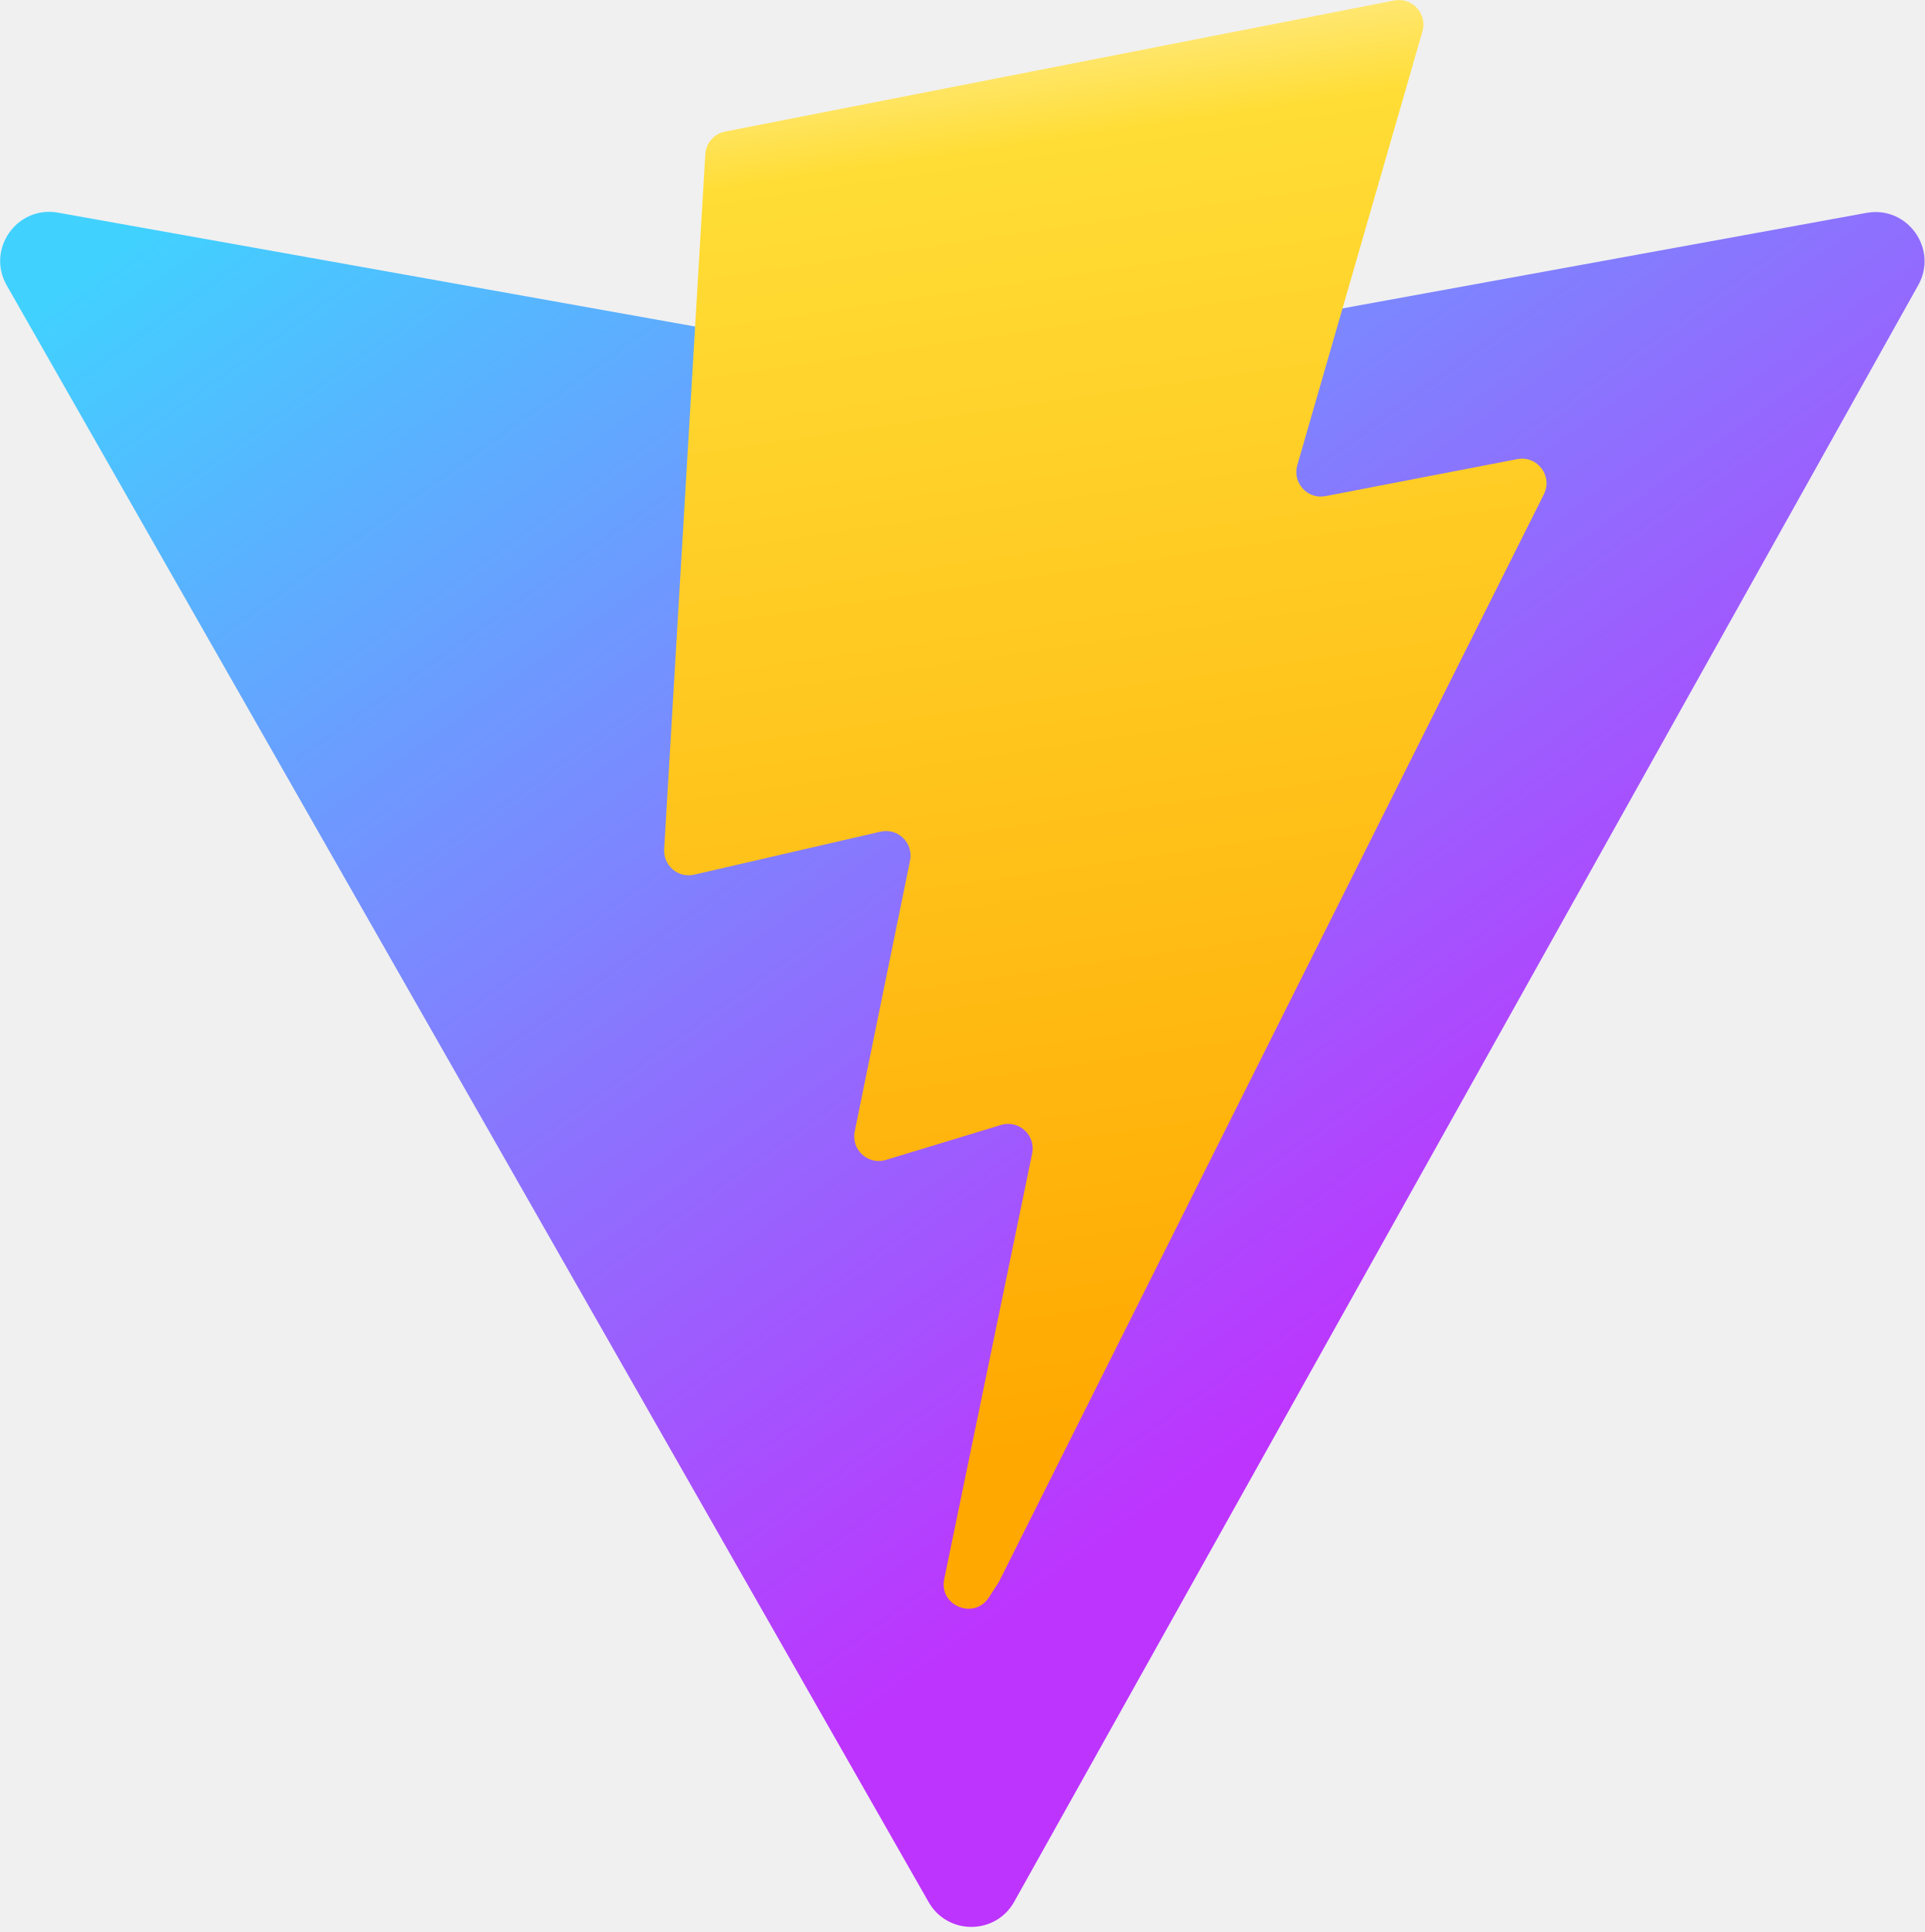
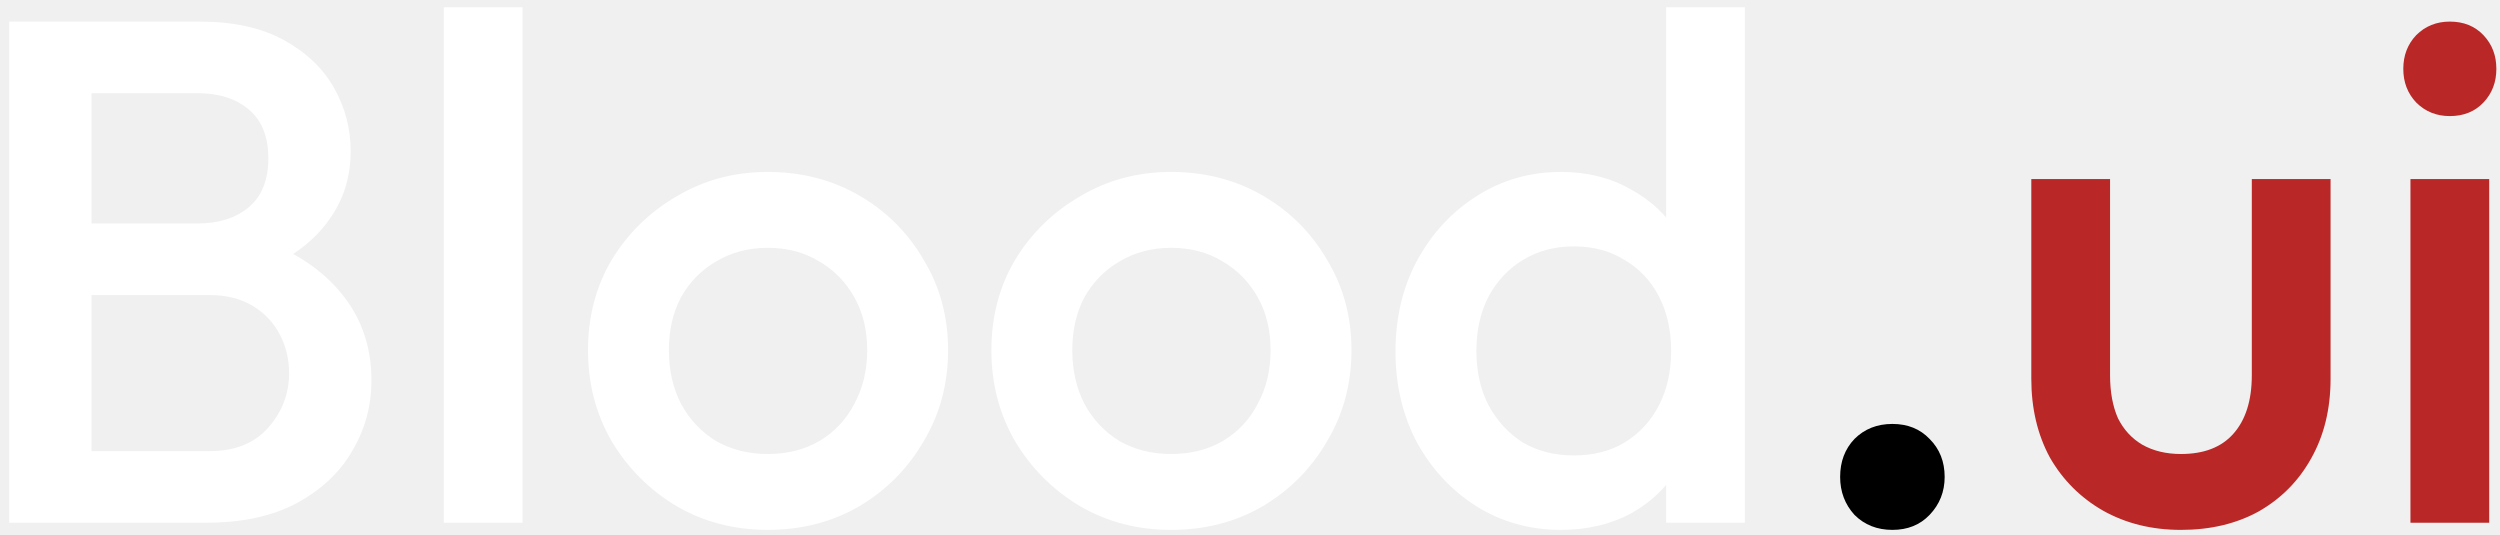
- <svg xmlns="http://www.w3.org/2000/svg" aria-hidden="true" role="img" class="iconify iconify--logos" width="31.88" height="32" preserveAspectRatio="xMidYMid meet" viewBox="0 0 256 257">
-   <defs>
-     <linearGradient id="IconifyId1813088fe1fbc01fb466" x1="-.828%" x2="57.636%" y1="7.652%" y2="78.411%">
-       <stop offset="0%" stop-color="#41D1FF" />
-       <stop offset="100%" stop-color="#BD34FE" />
-     </linearGradient>
-     <linearGradient id="IconifyId1813088fe1fbc01fb467" x1="43.376%" x2="50.316%" y1="2.242%" y2="89.03%">
-       <stop offset="0%" stop-color="#FFEA83" />
-       <stop offset="8.333%" stop-color="#FFDD35" />
-       <stop offset="100%" stop-color="#FFA800" />
-     </linearGradient>
-   </defs>
-   <path fill="url(#IconifyId1813088fe1fbc01fb466)" d="M255.153 37.938L134.897 252.976c-2.483 4.44-8.862 4.466-11.382.048L.875 37.958c-2.746-4.814 1.371-10.646 6.827-9.67l120.385 21.517a6.537 6.537 0 0 0 2.322-.004l117.867-21.483c5.438-.991 9.574 4.796 6.877 9.62Z" />
-   <path fill="url(#IconifyId1813088fe1fbc01fb467)" d="M185.432.063L96.44 17.501a3.268 3.268 0 0 0-2.634 3.014l-5.474 92.456a3.268 3.268 0 0 0 3.997 3.378l24.777-5.718c2.318-.535 4.413 1.507 3.936 3.838l-7.361 36.047c-.495 2.426 1.782 4.5 4.151 3.78l15.304-4.649c2.372-.72 4.652 1.36 4.15 3.788l-11.698 56.621c-.732 3.542 3.979 5.473 5.943 2.437l1.313-2.028l72.516-144.72c1.215-2.423-.88-5.186-3.54-4.672l-25.505 4.922c-2.396.462-4.435-1.77-3.759-4.114l16.646-57.705c.677-2.35-1.37-4.583-3.769-4.113Z" />
+ <svg xmlns="http://www.w3.org/2000/svg" width="220" height="47" viewBox="0 0 220 47" fill="none">
+   <path d="M5.785 46V39.7H18.448C20.674 39.7 22.396 39.007 23.614 37.621C24.832 36.235 25.441 34.639 25.441 32.833C25.441 31.615 25.168 30.481 24.622 29.431C24.076 28.381 23.278 27.541 22.228 26.911C21.178 26.281 19.918 25.966 18.448 25.966H5.785V19.666H17.377C19.267 19.666 20.779 19.183 21.913 18.217C23.047 17.251 23.614 15.823 23.614 13.933C23.614 12.043 23.047 10.615 21.913 9.649C20.779 8.683 19.267 8.2 17.377 8.2H5.785V1.9H17.566C20.548 1.9 23.026 2.446 25 3.538C26.974 4.63 28.444 6.037 29.41 7.759C30.376 9.481 30.859 11.329 30.859 13.303C30.859 15.613 30.208 17.65 28.906 19.414C27.646 21.178 25.777 22.606 23.299 23.698L23.866 21.43C26.638 22.564 28.801 24.16 30.355 26.218C31.909 28.276 32.686 30.691 32.686 33.463C32.686 35.731 32.119 37.81 30.985 39.7C29.893 41.59 28.255 43.123 26.071 44.299C23.929 45.433 21.283 46 18.133 46H5.785ZM0.808 46V1.9H8.053V46H0.808ZM39.053 46V0.64H45.983V46H39.053ZM67.556 46.63C64.616 46.63 61.949 45.937 59.555 44.551C57.161 43.123 55.25 41.212 53.822 38.818C52.436 36.424 51.743 33.757 51.743 30.817C51.743 27.877 52.436 25.231 53.822 22.879C55.25 20.527 57.161 18.658 59.555 17.272C61.949 15.844 64.616 15.13 67.556 15.13C70.538 15.13 73.226 15.823 75.62 17.209C78.014 18.595 79.904 20.485 81.29 22.879C82.718 25.231 83.432 27.877 83.432 30.817C83.432 33.757 82.718 36.424 81.29 38.818C79.904 41.212 78.014 43.123 75.62 44.551C73.226 45.937 70.538 46.63 67.556 46.63ZM67.556 39.952C69.278 39.952 70.79 39.574 72.092 38.818C73.436 38.02 74.465 36.928 75.179 35.542C75.935 34.156 76.313 32.581 76.313 30.817C76.313 29.053 75.935 27.499 75.179 26.155C74.423 24.811 73.394 23.761 72.092 23.005C70.79 22.207 69.278 21.808 67.556 21.808C65.876 21.808 64.364 22.207 63.02 23.005C61.718 23.761 60.689 24.811 59.933 26.155C59.219 27.499 58.862 29.053 58.862 30.817C58.862 32.581 59.219 34.156 59.933 35.542C60.689 36.928 61.718 38.02 63.02 38.818C64.364 39.574 65.876 39.952 67.556 39.952ZM103.055 46.63C100.115 46.63 97.448 45.937 95.054 44.551C92.66 43.123 90.749 41.212 89.321 38.818C87.935 36.424 87.242 33.757 87.242 30.817C87.242 27.877 87.935 25.231 89.321 22.879C90.749 20.527 92.66 18.658 95.054 17.272C97.448 15.844 100.115 15.13 103.055 15.13C106.037 15.13 108.725 15.823 111.119 17.209C113.513 18.595 115.403 20.485 116.789 22.879C118.217 25.231 118.931 27.877 118.931 30.817C118.931 33.757 118.217 36.424 116.789 38.818C115.403 41.212 113.513 43.123 111.119 44.551C108.725 45.937 106.037 46.63 103.055 46.63ZM103.055 39.952C104.777 39.952 106.289 39.574 107.591 38.818C108.935 38.02 109.964 36.928 110.678 35.542C111.434 34.156 111.812 32.581 111.812 30.817C111.812 29.053 111.434 27.499 110.678 26.155C109.922 24.811 108.893 23.761 107.591 23.005C106.289 22.207 104.777 21.808 103.055 21.808C101.375 21.808 99.863 22.207 98.519 23.005C97.217 23.761 96.188 24.811 95.432 26.155C94.718 27.499 94.361 29.053 94.361 30.817C94.361 32.581 94.718 34.156 95.432 35.542C96.188 36.928 97.217 38.02 98.519 38.818C99.863 39.574 101.375 39.952 103.055 39.952ZM137.357 46.63C134.627 46.63 132.149 45.937 129.923 44.551C127.739 43.165 125.996 41.296 124.694 38.944C123.434 36.55 122.804 33.883 122.804 30.943C122.804 27.961 123.434 25.294 124.694 22.942C125.996 20.548 127.739 18.658 129.923 17.272C132.149 15.844 134.627 15.13 137.357 15.13C139.667 15.13 141.704 15.634 143.468 16.642C145.274 17.608 146.702 18.952 147.752 20.674C148.802 22.396 149.327 24.349 149.327 26.533V35.227C149.327 37.411 148.802 39.364 147.752 41.086C146.744 42.808 145.337 44.173 143.531 45.181C141.725 46.147 139.667 46.63 137.357 46.63ZM138.491 40.078C140.213 40.078 141.704 39.7 142.964 38.944C144.266 38.146 145.274 37.054 145.988 35.668C146.702 34.282 147.059 32.686 147.059 30.88C147.059 29.074 146.702 27.478 145.988 26.092C145.274 24.706 144.266 23.635 142.964 22.879C141.704 22.081 140.213 21.682 138.491 21.682C136.811 21.682 135.32 22.081 134.018 22.879C132.758 23.635 131.75 24.706 130.994 26.092C130.28 27.478 129.923 29.074 129.923 30.88C129.923 32.686 130.28 34.282 130.994 35.668C131.75 37.054 132.758 38.146 134.018 38.944C135.32 39.7 136.811 40.078 138.491 40.078ZM153.548 46H146.618V37.873L147.815 30.502L146.618 23.194V0.64H153.548V46Z" fill="white" />
+   <path d="M166.531 46.63C165.187 46.63 164.074 46.189 163.192 45.307C162.352 44.383 161.932 43.27 161.932 41.968C161.932 40.624 162.352 39.511 163.192 38.629C164.074 37.747 165.187 37.306 166.531 37.306C167.875 37.306 168.967 37.747 169.807 38.629C170.689 39.511 171.13 40.624 171.13 41.968C171.13 43.27 170.689 44.383 169.807 45.307C168.967 46.189 167.875 46.63 166.531 46.63Z" fill="black" />
+   <path d="M191.922 46.63C189.36 46.63 187.071 46.063 185.055 44.929C183.081 43.795 181.527 42.241 180.393 40.267C179.301 38.251 178.755 35.941 178.755 33.337V15.76H185.685V33.022C185.685 34.492 185.916 35.752 186.378 36.802C186.882 37.81 187.596 38.587 188.52 39.133C189.486 39.679 190.62 39.952 191.922 39.952C193.938 39.952 195.471 39.364 196.521 38.188C197.613 36.97 198.159 35.248 198.159 33.022V15.76H205.089V33.337C205.089 35.983 204.522 38.314 203.388 40.33C202.296 42.304 200.763 43.858 198.789 44.992C196.815 46.084 194.526 46.63 191.922 46.63ZM212.12 46V15.76H219.05V46H212.12ZM215.585 10.216C214.409 10.216 213.422 9.817 212.624 9.019C211.868 8.221 211.49 7.234 211.49 6.058C211.49 4.882 211.868 3.895 212.624 3.097C213.422 2.299 214.409 1.9 215.585 1.9C216.803 1.9 217.79 2.299 218.546 3.097C219.302 3.895 219.68 4.882 219.68 6.058C219.68 7.234 219.302 8.221 218.546 9.019C217.79 9.817 216.803 10.216 215.585 10.216Z" fill="#B92727" />
</svg>
